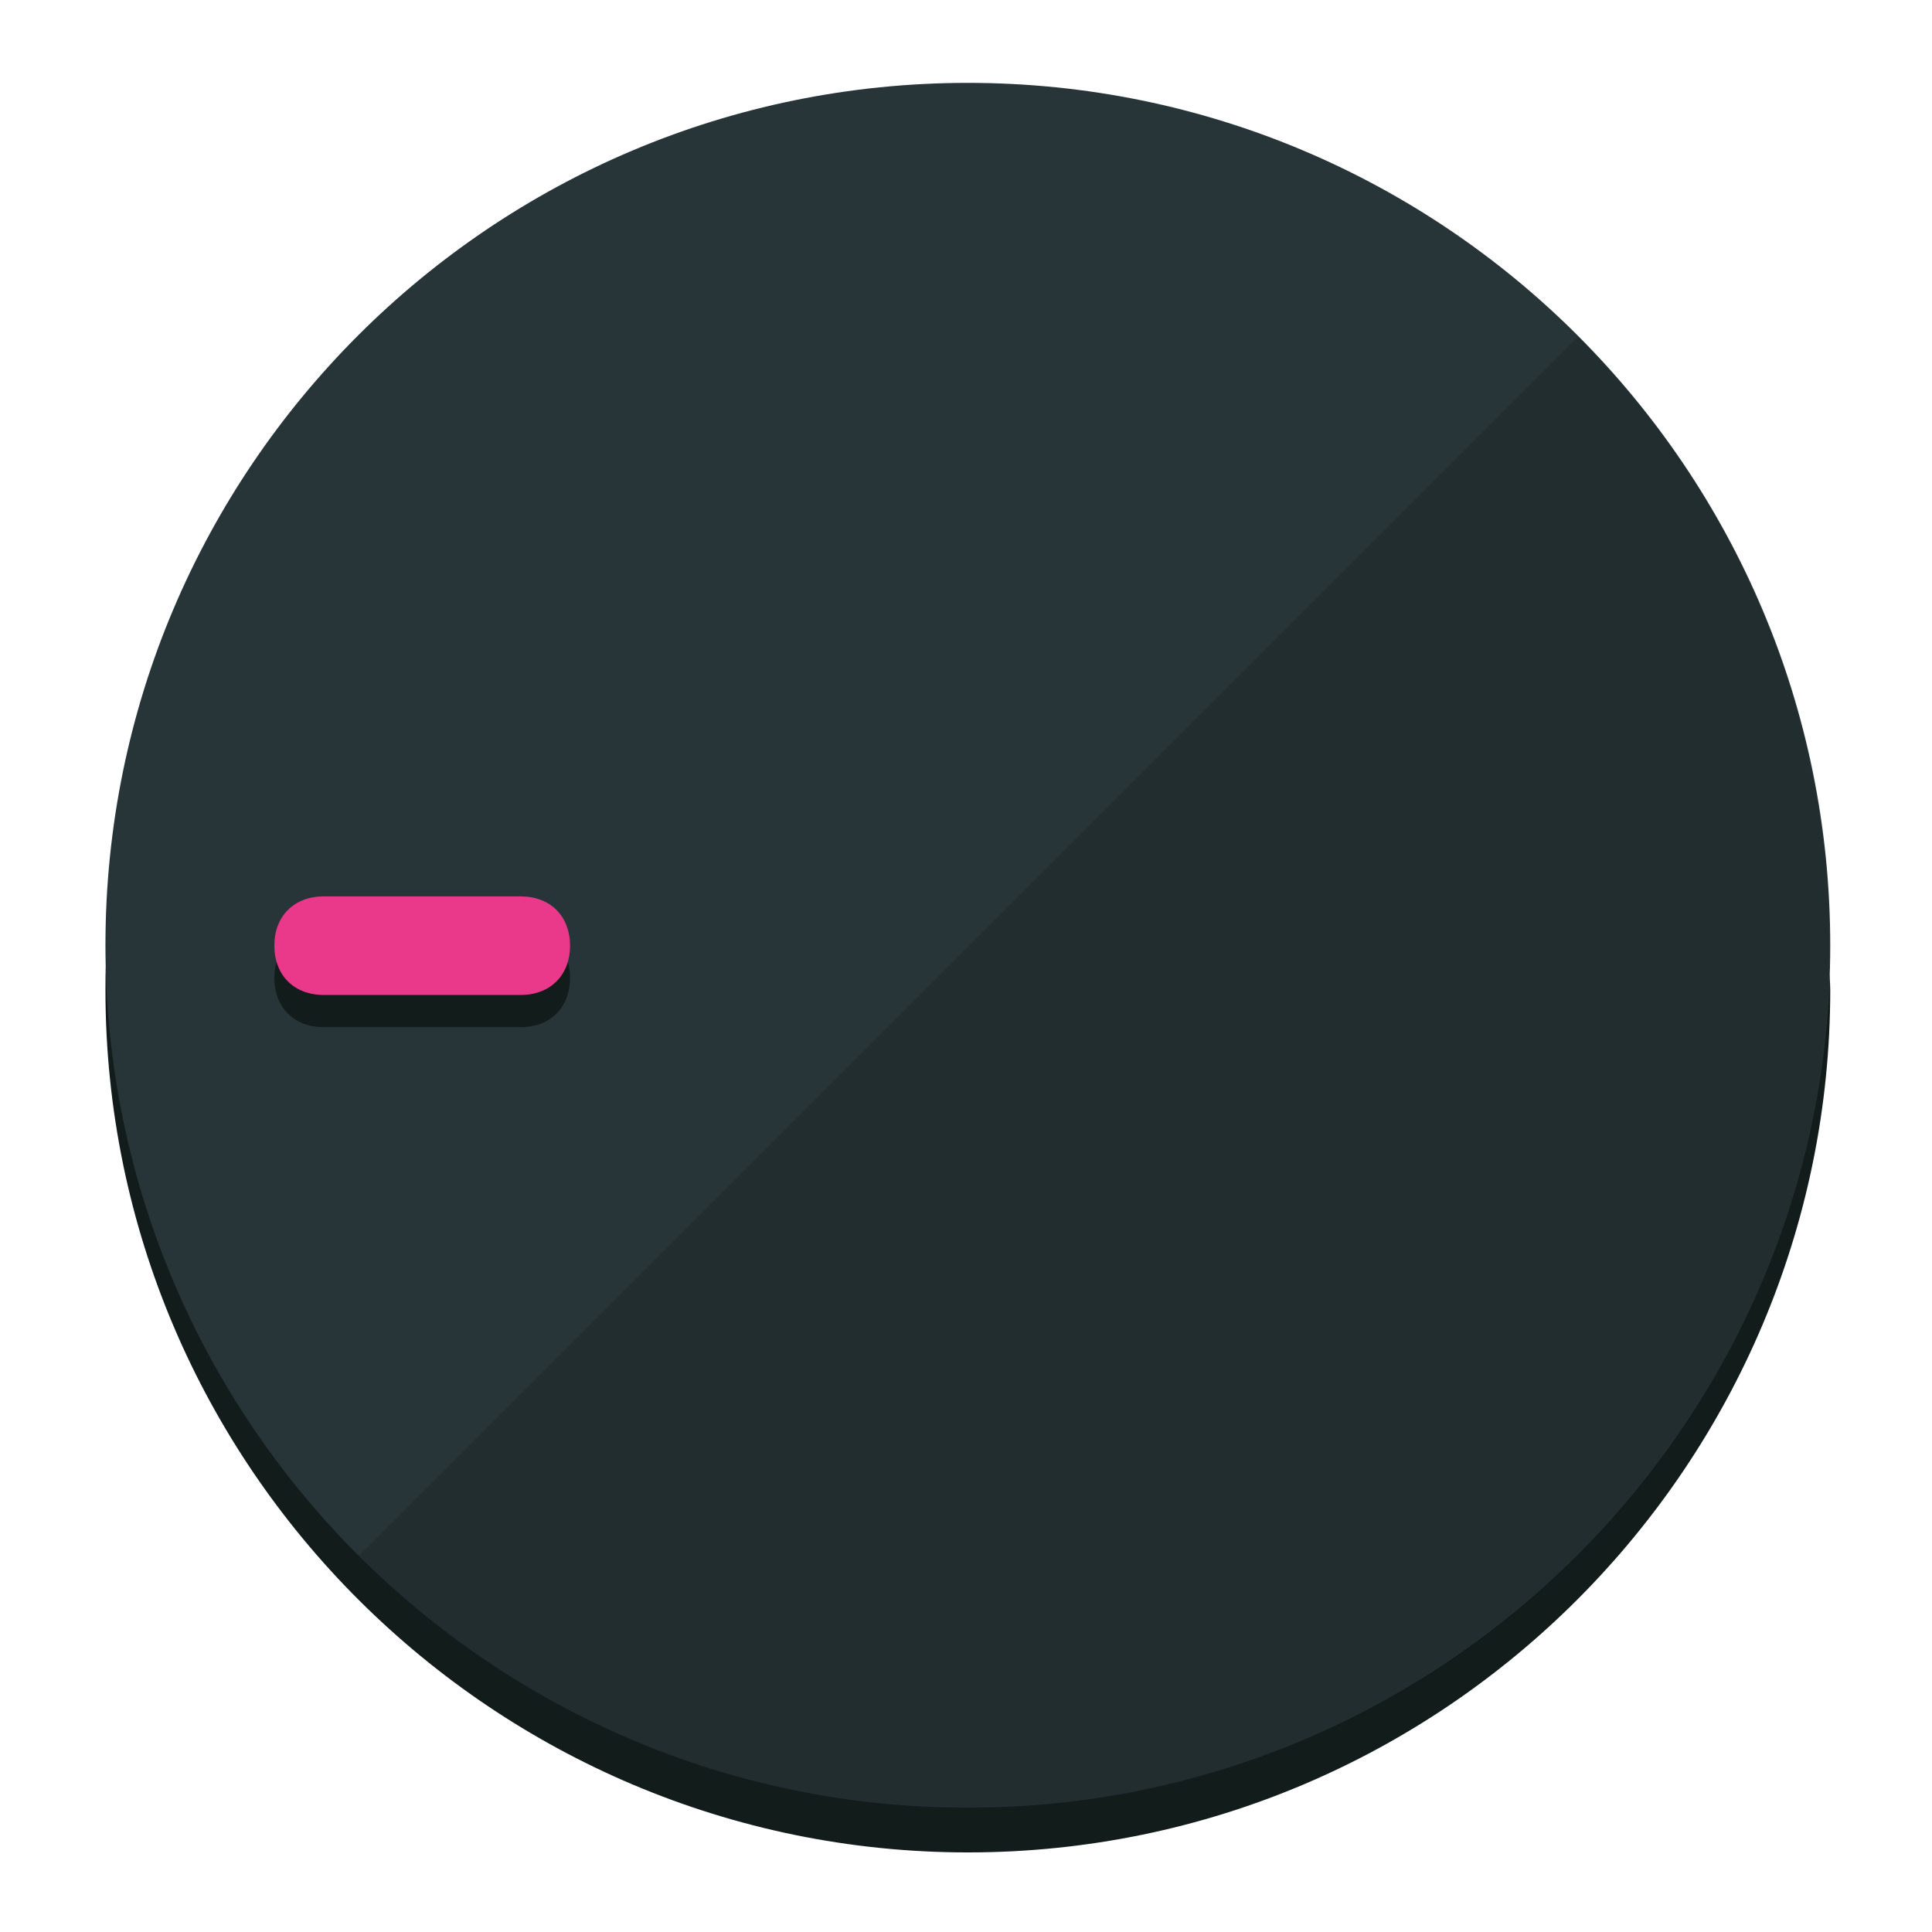
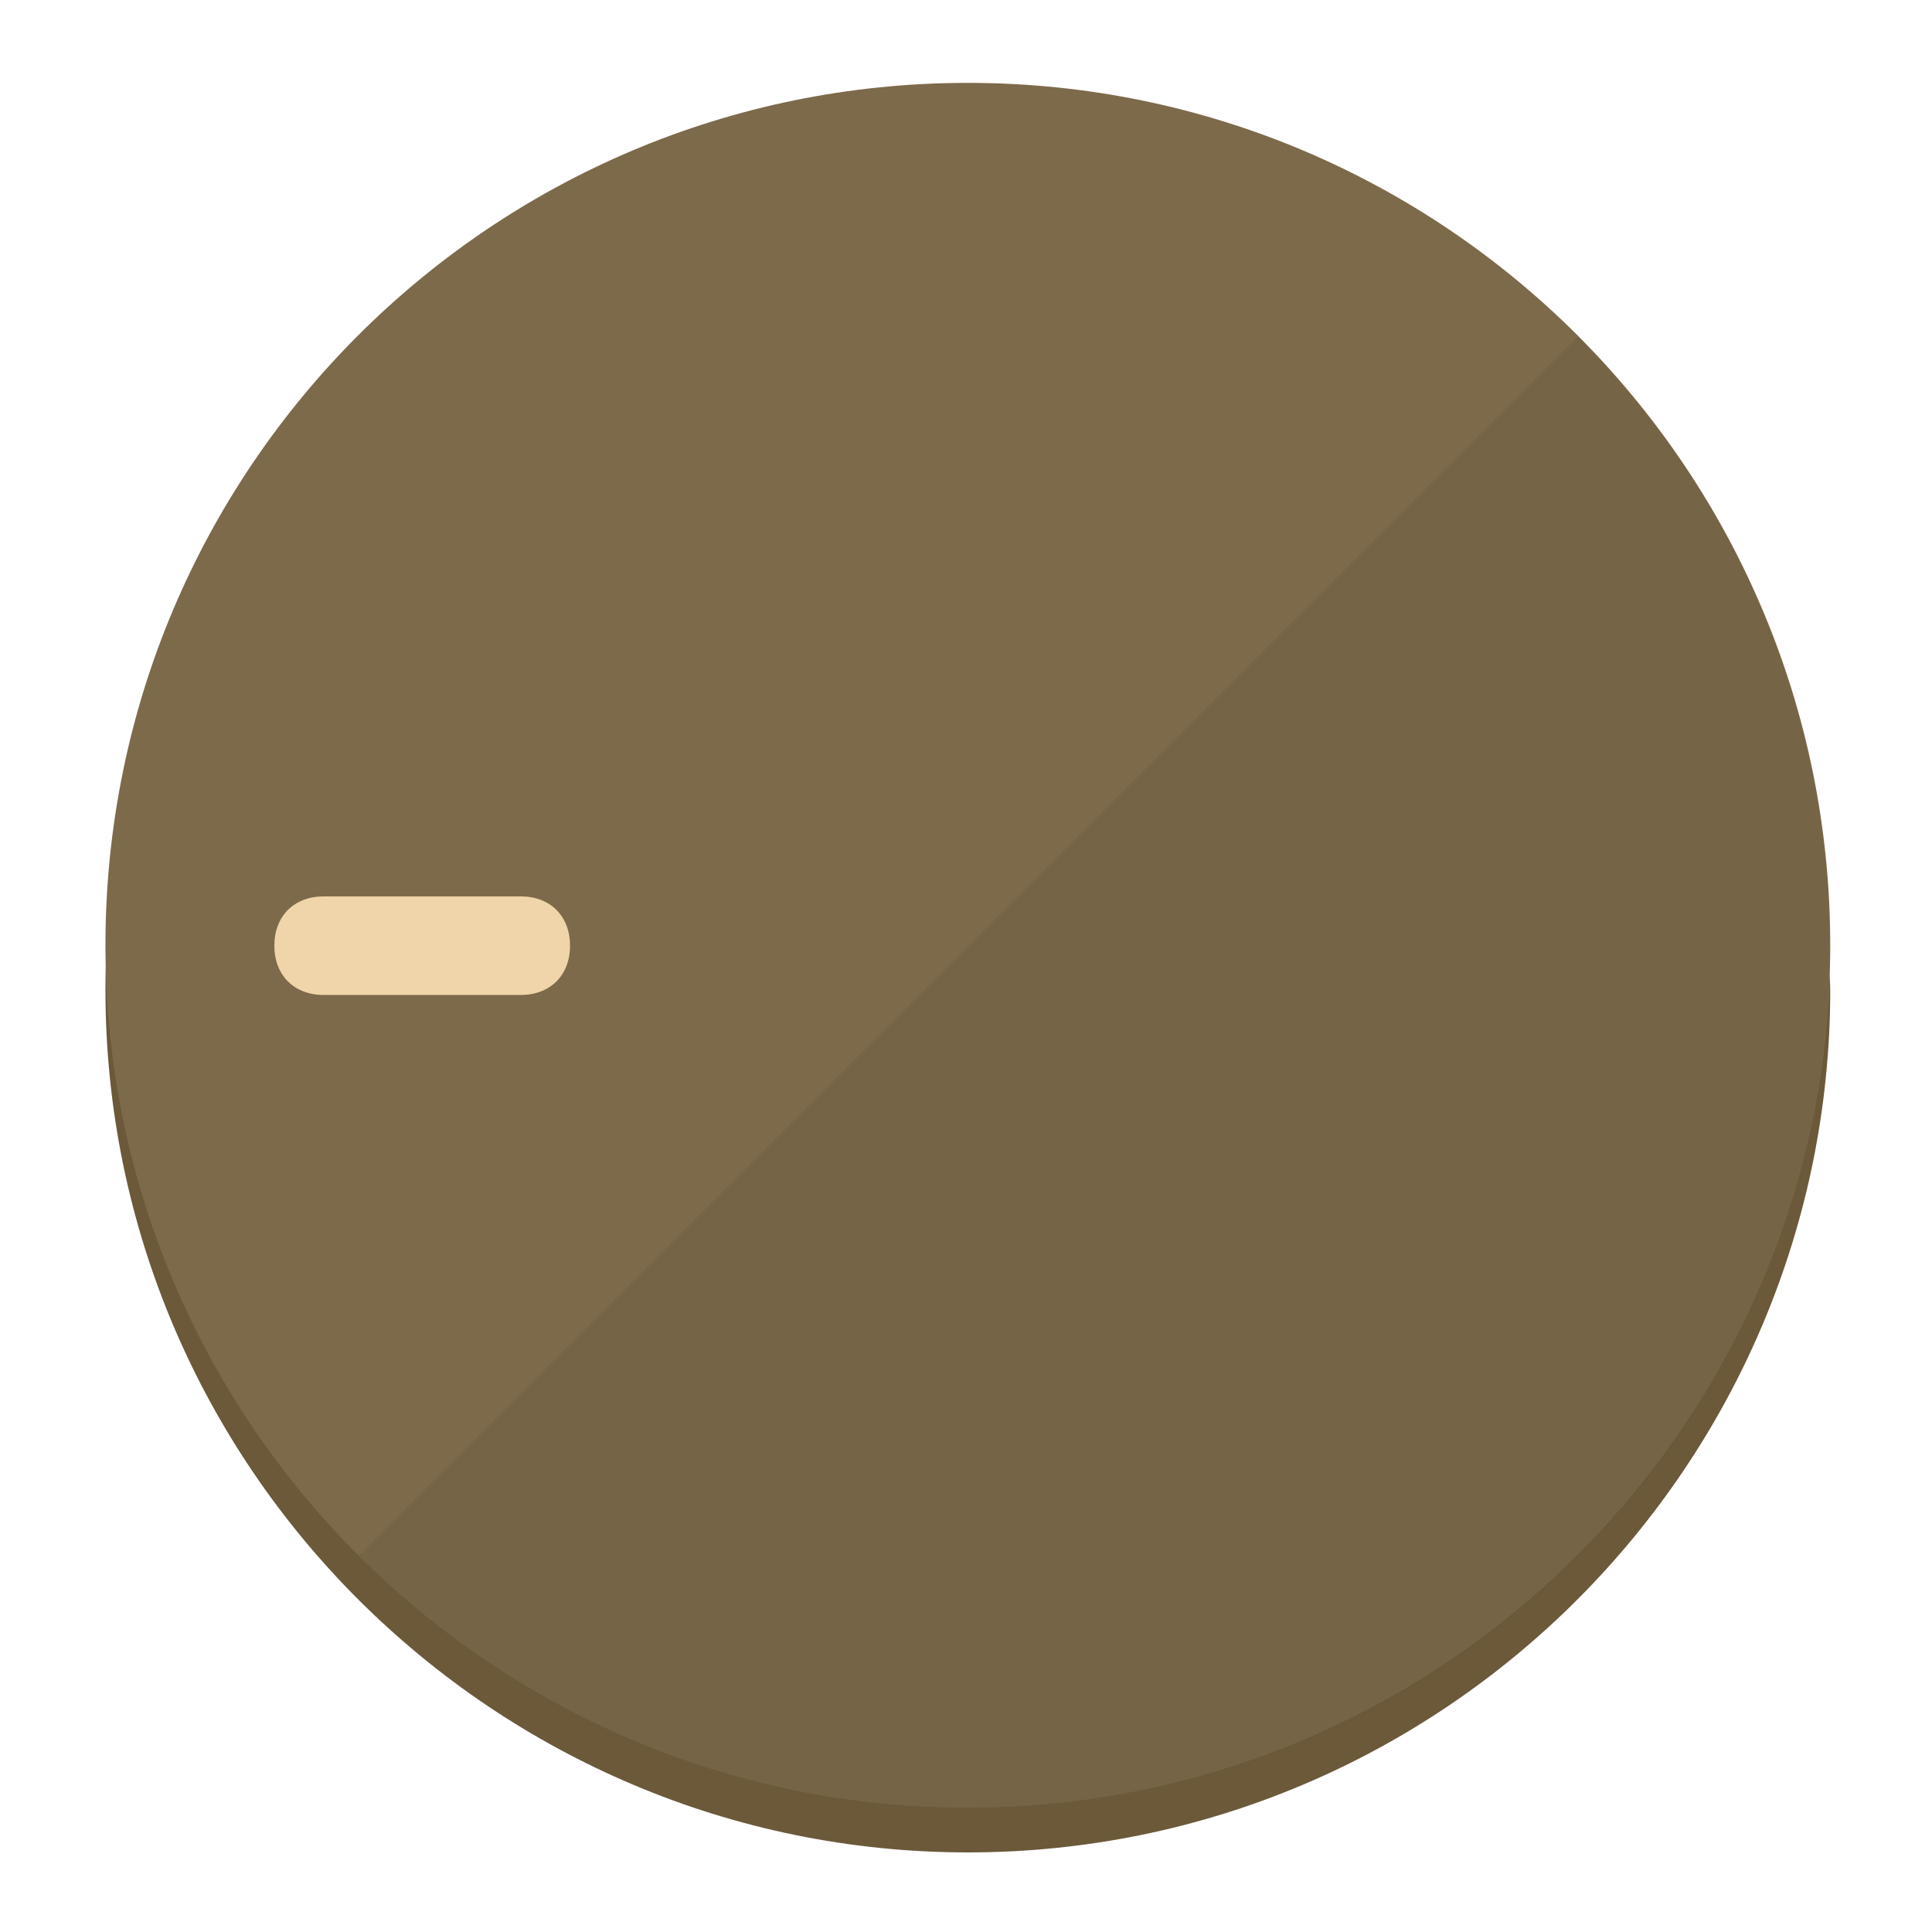
<svg xmlns="http://www.w3.org/2000/svg" height="120px" width="120px" version="1.1" id="Layer_1" viewBox="0 0 496.8 496.8" xml:space="preserve">
  <defs id="defs23" />
  <g id="g3158">
-     <path style="display:inline;fill:#121c1b;fill-opacity:1;stroke-width:1.584" d="m 248.875,445.92 c 116.582,0 212.89,-91.238 220.493,-205.286 0,5.069 1.267,8.87 1.267,13.939 0,121.651 -98.842,221.76 -221.76,221.76 -121.651,0 -221.76,-98.842 -221.76,-221.76 0,-5.069 0,-8.87 1.267,-13.939 7.603,114.048 103.91,205.286 220.493,205.286 z" id="path8" />
-     <circle style="display:inline;fill:#283538;fill-opacity:1;stroke-width:1.584" cx="248.875" cy="243.071" r="221.76" id="circle12" />
-     <path style="display:inline;fill:#000000;fill-opacity:0.154;stroke-width:1.587" d="m 405.744,86.606 c 86.308,86.308 86.308,227.193 0,313.5 -86.308,86.308 -227.193,86.308 -313.5,0" id="path14" />
+     <path style="display:inline;fill:#6B593A;fill-opacity:1;stroke-width:1.584" d="m 248.875,445.92 c 116.582,0 212.89,-91.238 220.493,-205.286 0,5.069 1.267,8.87 1.267,13.939 0,121.651 -98.842,221.76 -221.76,221.76 -121.651,0 -221.76,-98.842 -221.76,-221.76 0,-5.069 0,-8.87 1.267,-13.939 7.603,114.048 103.91,205.286 220.493,205.286 z" id="path8" />
+     <circle style="display:inline;fill:#7D6A4B;fill-opacity:1;stroke-width:1.584" cx="248.875" cy="243.071" r="221.76" id="circle12" />
+     <path style="display:inline;fill:#524229;fill-opacity:0.154;stroke-width:1.587" d="m 405.744,86.606 c 86.308,86.308 86.308,227.193 0,313.5 -86.308,86.308 -227.193,86.308 -313.5,0" id="path14" />
  </g>
  <g id="g3198">
    <circle style="display:none;fill:#000000;fill-opacity:0;stroke-width:1.584" cx="-243.582" cy="248.467" r="221.76" id="circle12-3" transform="rotate(-90)" />
-     <path style="display:inline;fill:#121c1b;fill-opacity:1;stroke-width:1.584" d="m 133.908,238.782 c 7.603,0 12.672,5.069 12.672,12.672 v 0 c 0,7.603 -5.069,12.672 -12.672,12.672 H 83.22 c -7.603,0 -12.672,-5.069 -12.672,-12.672 v 0 c 0,-7.603 5.069,-12.672 12.672,-12.672 z" id="path3789" />
-     <path style="display:inline;fill:#ea398a;stroke-width:1.584" d="m 133.908,230.502 c 7.603,0 12.672,5.069 12.672,12.672 v 0 c 0,7.603 -5.069,12.672 -12.672,12.672 H 83.22 c -7.603,0 -12.672,-5.069 -12.672,-12.672 v 0 c 0,-7.603 5.069,-12.672 12.672,-12.672 z" id="path915" />
+     <path style="display:inline;fill:#524229;fill-opacity:0;stroke-width:1.584" d="m 133.908,238.782 c 7.603,0 12.672,5.069 12.672,12.672 v 0 c 0,7.603 -5.069,12.672 -12.672,12.672 H 83.22 c -7.603,0 -12.672,-5.069 -12.672,-12.672 v 0 c 0,-7.603 5.069,-12.672 12.672,-12.672 z" id="path3789" />
+     <path style="display:inline;fill:#F0D5AA;stroke-width:1.584" d="m 133.908,230.502 c 7.603,0 12.672,5.069 12.672,12.672 v 0 c 0,7.603 -5.069,12.672 -12.672,12.672 H 83.22 c -7.603,0 -12.672,-5.069 -12.672,-12.672 v 0 c 0,-7.603 5.069,-12.672 12.672,-12.672 z" id="path915" />
  </g>
</svg>
